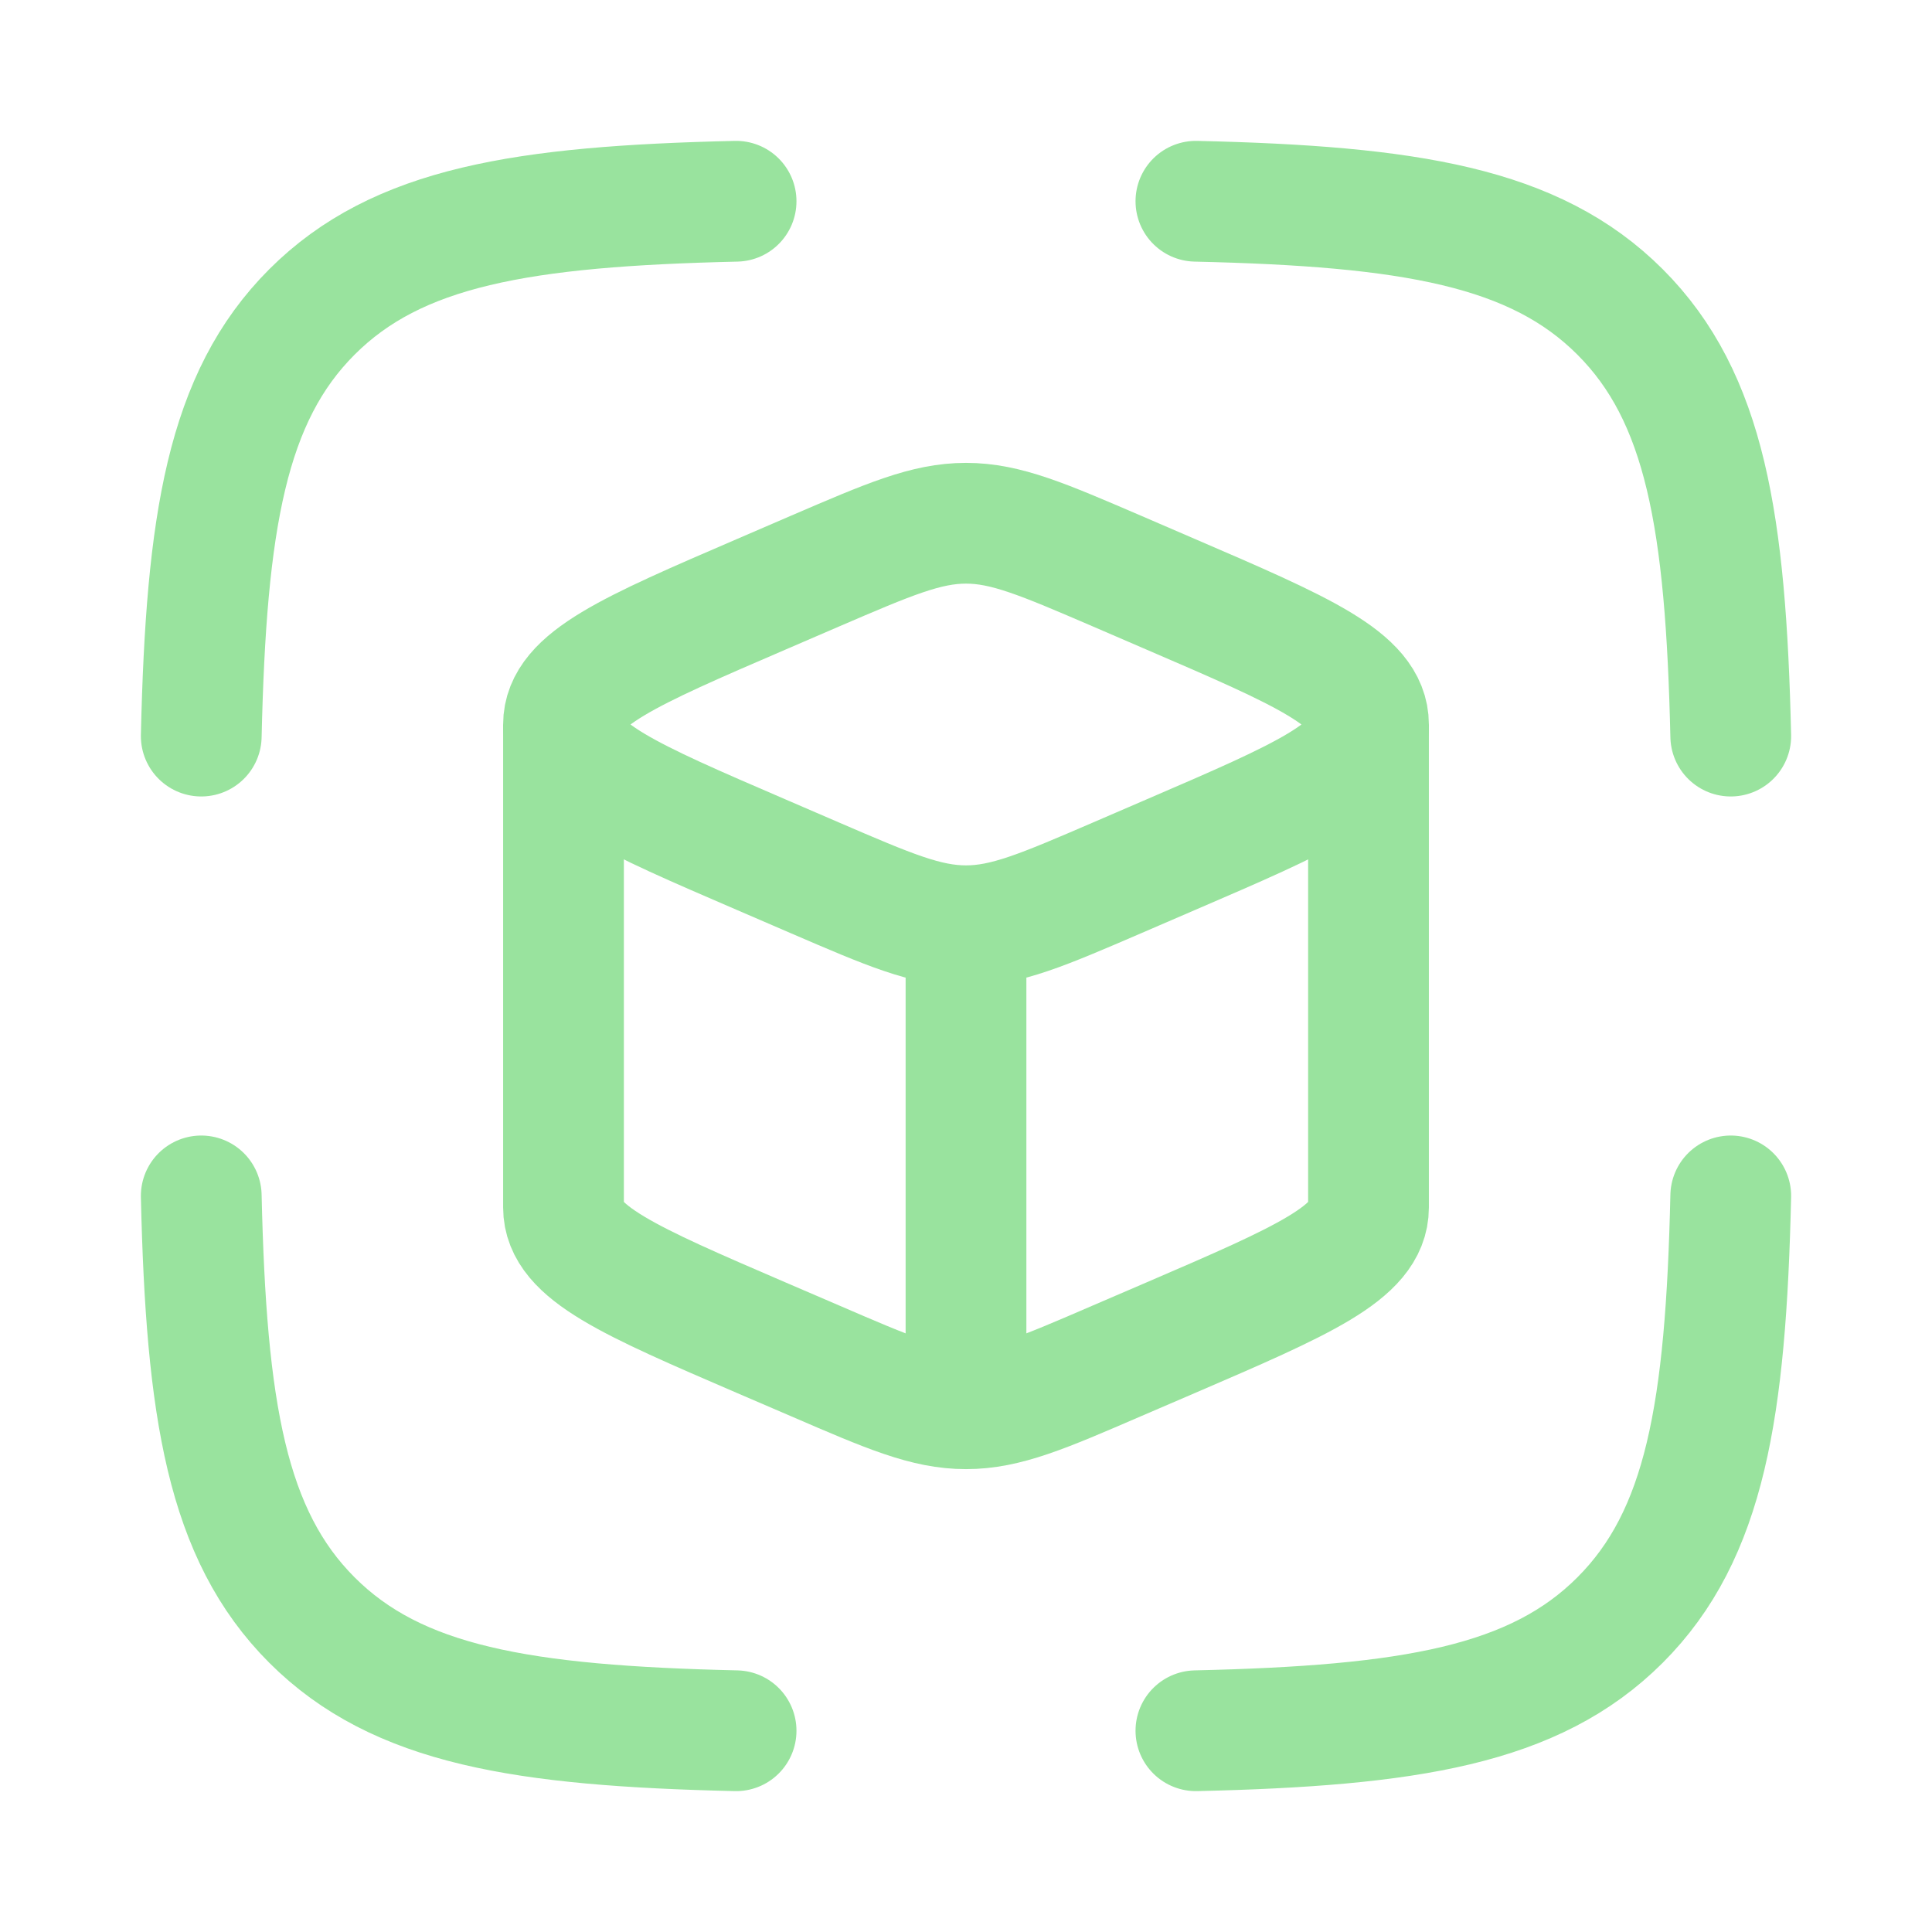
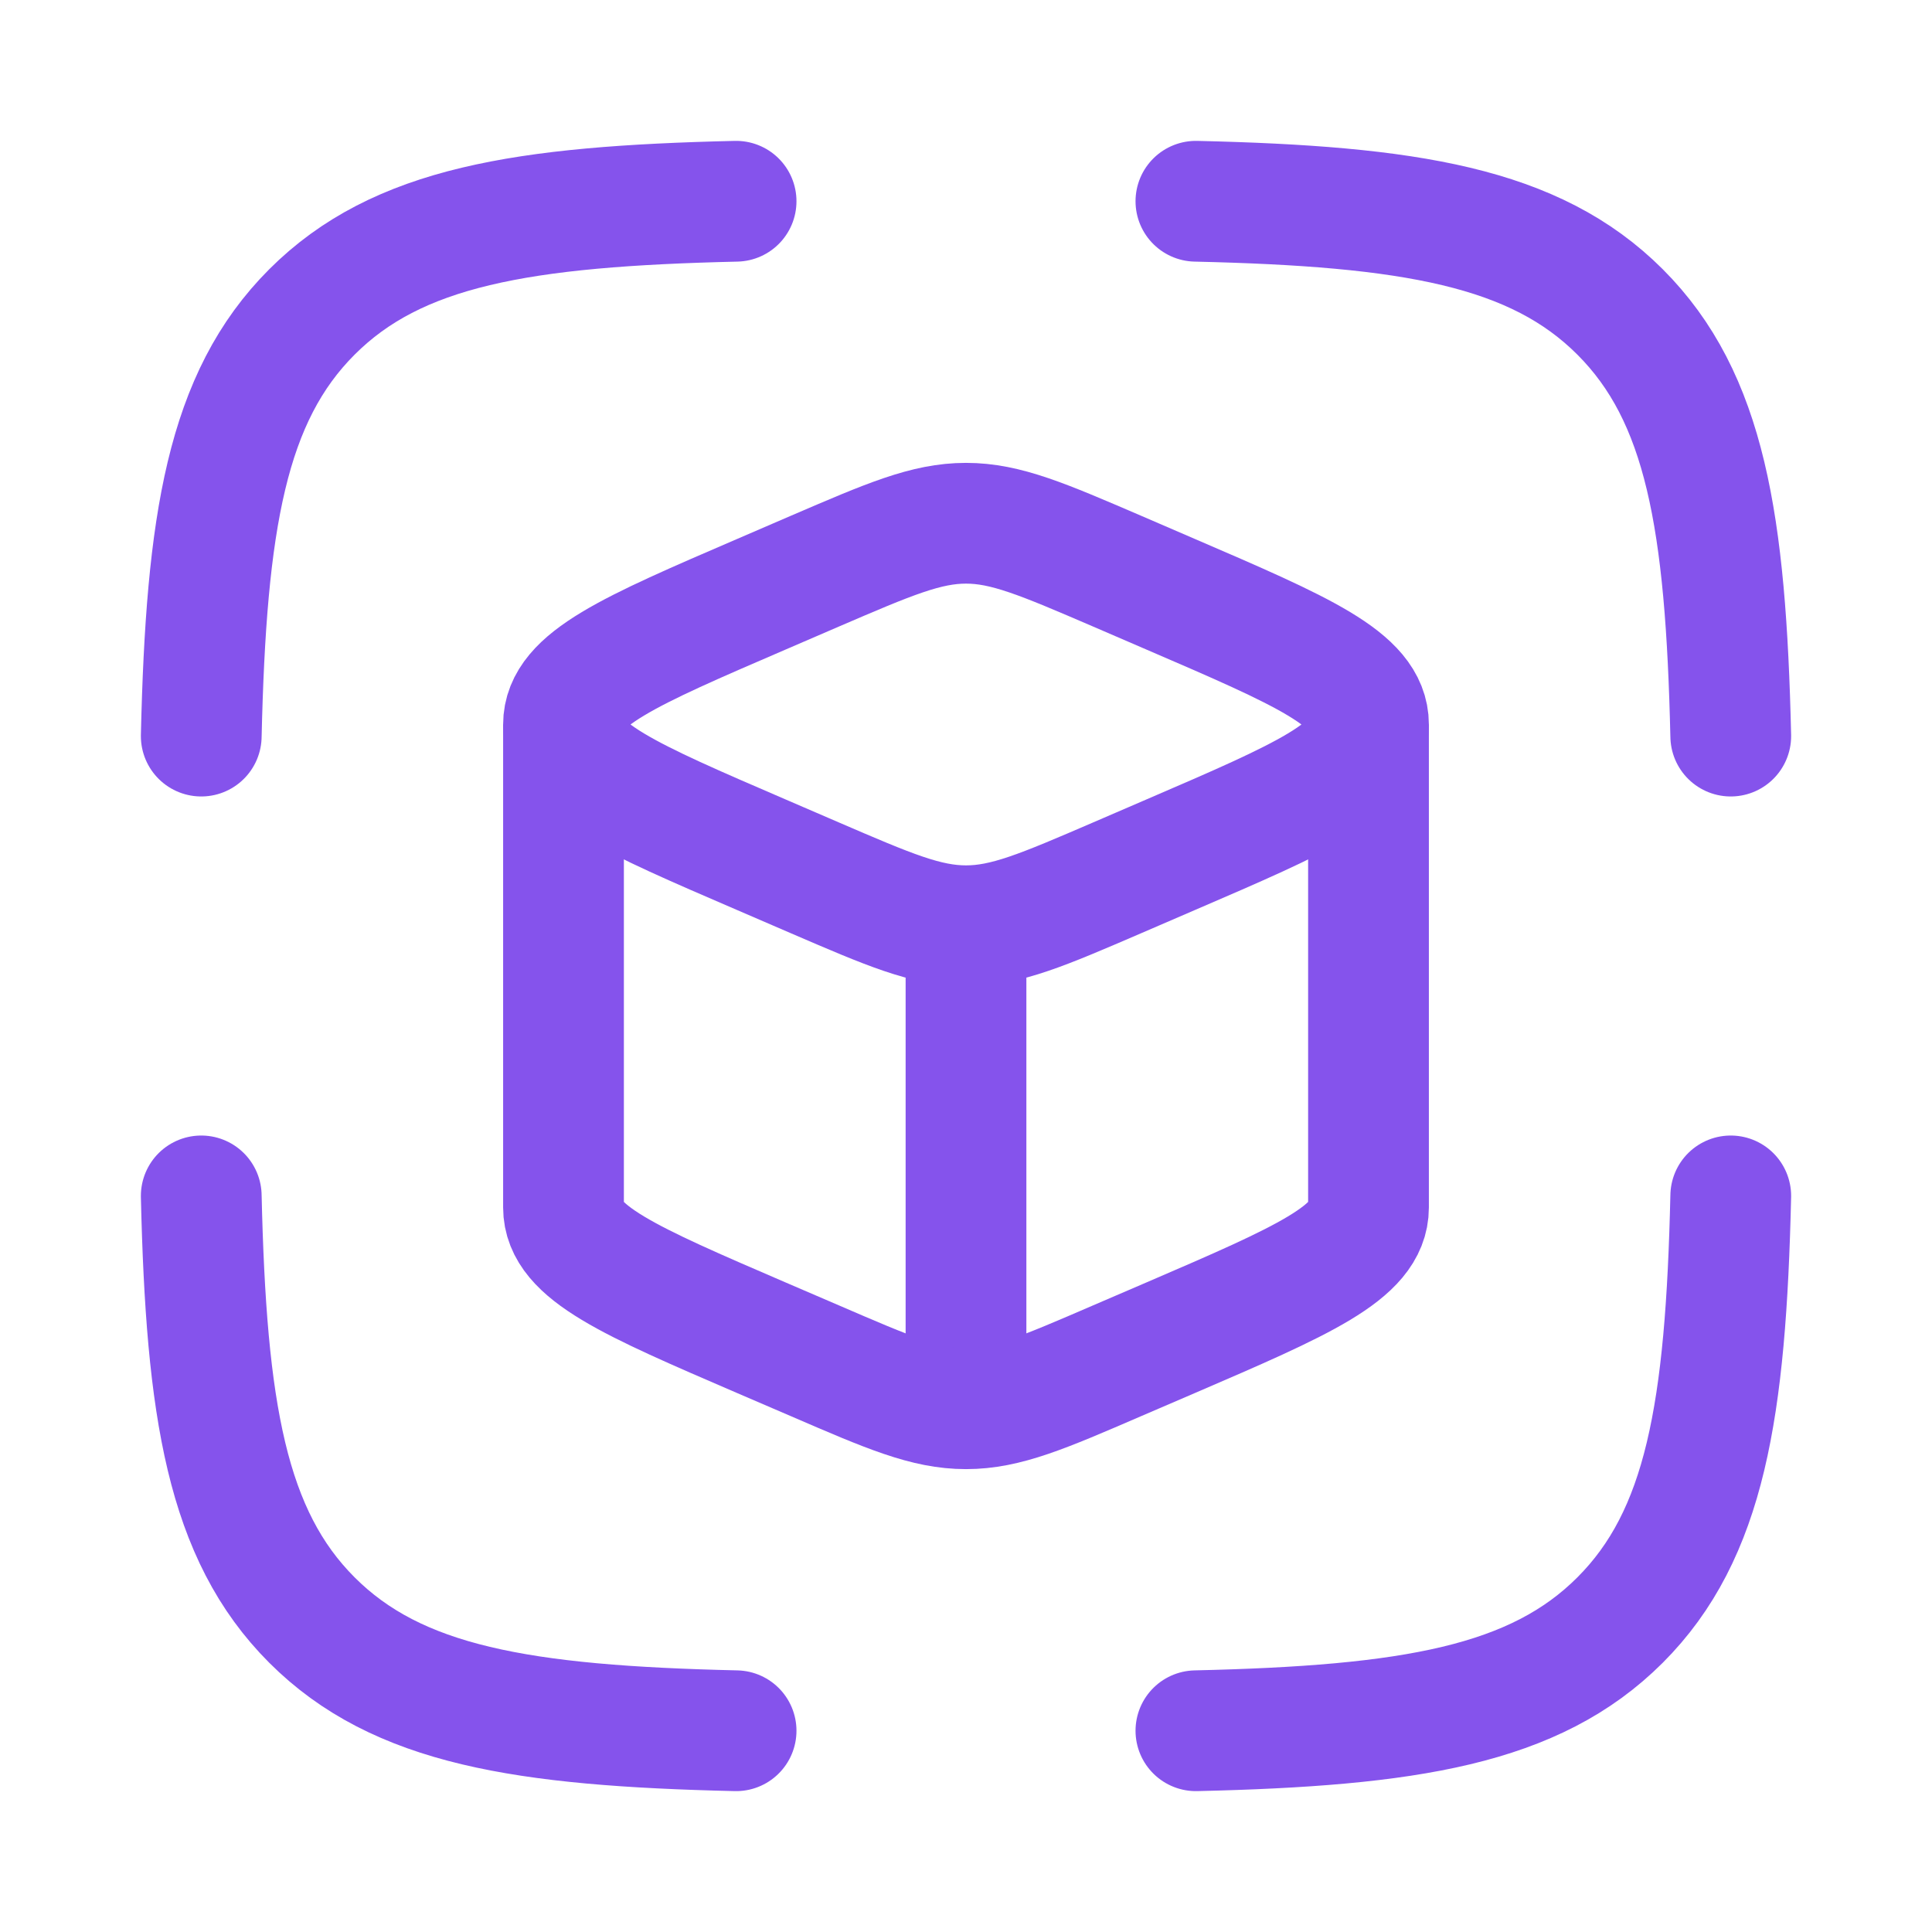
<svg xmlns="http://www.w3.org/2000/svg" width="24" height="24" viewBox="0 0 24 24" fill="none">
-   <path d="M12 11.5C12.495 11.5 12.956 11.302 13.877 10.905L14.542 10.618C16.181 9.912 17 9.559 17 9C17 8.441 16.181 8.088 14.542 7.382L13.877 7.095C12.956 6.699 12.495 6.5 12 6.5C11.505 6.5 11.044 6.699 10.123 7.095L9.458 7.382C7.819 8.088 7 8.441 7 9C7 9.559 7.819 9.912 9.458 10.618L10.123 10.905C11.044 11.302 11.505 11.5 12 11.5ZM12 11.5V17.5" stroke="#99E39E" stroke-width="1.5" stroke-linejoin="round" />
-   <path d="M17 9V15C17 15.559 16.181 15.912 14.542 16.618L13.877 16.904C12.956 17.302 12.495 17.5 12 17.5C11.505 17.5 11.044 17.302 10.123 16.904L9.458 16.618C7.819 15.912 7 15.559 7 15V9" stroke="#99E39E" stroke-width="1.5" stroke-linejoin="round" />
-   <path d="M9.144 2.5C6.487 2.561 4.935 2.815 3.875 3.875C2.815 4.935 2.561 6.487 2.5 9.144M14.856 2.5C17.513 2.561 19.065 2.815 20.125 3.875C21.185 4.935 21.439 6.487 21.5 9.144M14.856 21.5C17.513 21.439 19.065 21.185 20.125 20.125C21.185 19.065 21.439 17.513 21.5 14.856M9.144 21.5C6.487 21.439 4.935 21.185 3.875 20.125C2.815 19.065 2.561 17.513 2.5 14.856" stroke="#99E39E" stroke-width="1.5" stroke-linecap="round" stroke-linejoin="round" />
+   <path d="M12 11.5C12.495 11.5 12.956 11.302 13.877 10.905L14.542 10.618C16.181 9.912 17 9.559 17 9C17 8.441 16.181 8.088 14.542 7.382L13.877 7.095C12.956 6.699 12.495 6.5 12 6.5C11.505 6.5 11.044 6.699 10.123 7.095L9.458 7.382C7.819 8.088 7 8.441 7 9C7 9.559 7.819 9.912 9.458 10.618L10.123 10.905C11.044 11.302 11.505 11.5 12 11.5ZM12 11.5V17.5" stroke="#8553ec" stroke-width="1.5" stroke-linejoin="round" />
+   <path d="M17 9V15C17 15.559 16.181 15.912 14.542 16.618L13.877 16.904C12.956 17.302 12.495 17.5 12 17.5C11.505 17.5 11.044 17.302 10.123 16.904L9.458 16.618C7.819 15.912 7 15.559 7 15V9" stroke="#8553ec" stroke-width="1.5" stroke-linejoin="round" />
+   <path d="M9.144 2.5C6.487 2.561 4.935 2.815 3.875 3.875C2.815 4.935 2.561 6.487 2.5 9.144M14.856 2.5C17.513 2.561 19.065 2.815 20.125 3.875C21.185 4.935 21.439 6.487 21.5 9.144M14.856 21.5C17.513 21.439 19.065 21.185 20.125 20.125C21.185 19.065 21.439 17.513 21.5 14.856M9.144 21.5C6.487 21.439 4.935 21.185 3.875 20.125C2.815 19.065 2.561 17.513 2.5 14.856" stroke="#8553ec" stroke-width="1.5" stroke-linecap="round" stroke-linejoin="round" />
</svg>
